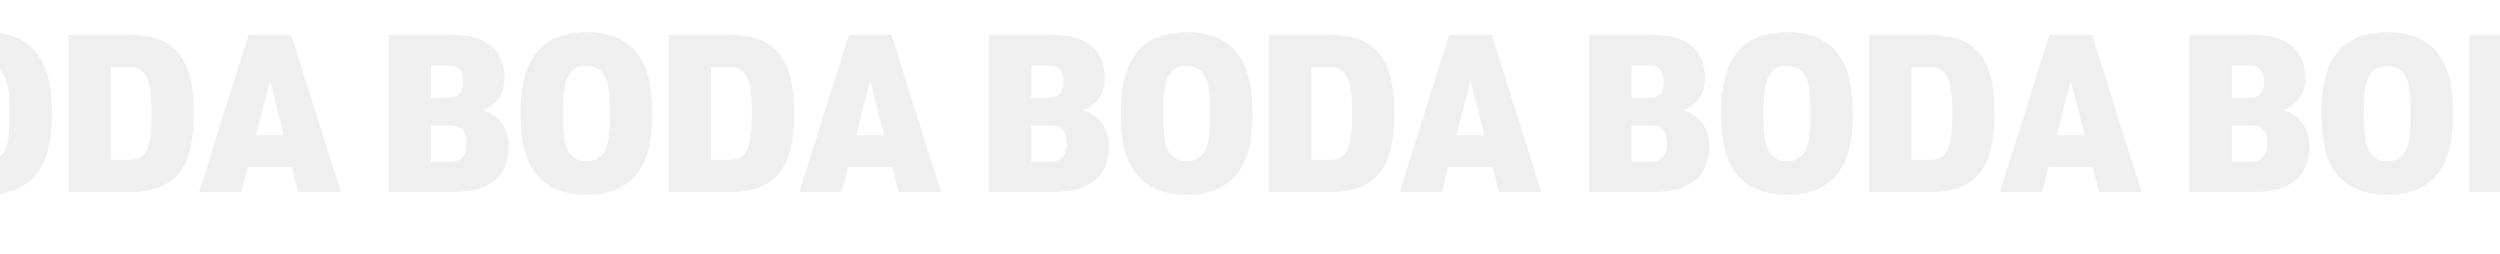
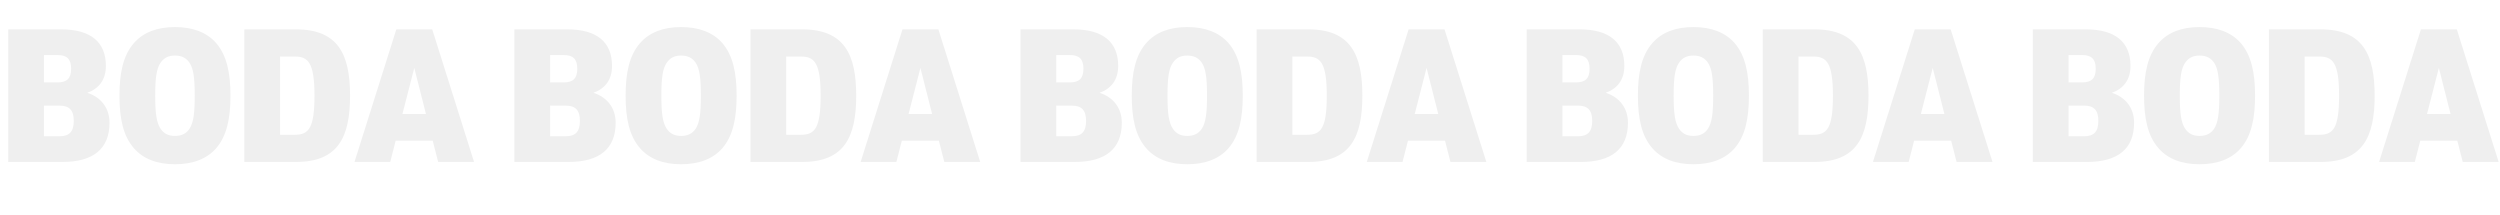
- <svg xmlns="http://www.w3.org/2000/svg" width="1920" height="195" viewBox="0 0 1920 195" fill="none">
-   <path d="M-105.207 62.6C-105.207 71.6 -109.257 75.05 -117.507 75.05L-129.957 75.05L-129.957 50.15L-117.507 50.15C-109.257 50.15 -105.207 53.6 -105.207 62.6ZM-113.007 147.5C-85.407 147.5 -70.257 135.8 -70.257 111.8C-70.257 98.3 -78.057 88.55 -90.507 84.5C-80.007 80.75 -73.557 72.8 -73.557 60.05C-73.557 38.45 -87.207 26.75 -114.207 26.75L-162.507 26.75L-162.507 147.5L-113.007 147.5ZM-102.807 110.15C-102.807 119.9 -106.857 124.1 -115.707 124.1L-129.957 124.1L-129.957 96.2L-115.707 96.2C-106.857 96.2 -102.807 100.4 -102.807 110.15ZM7.361 87.05C7.361 103.55 6.161 111.8 2.561 117.35C-0.589 121.85 -4.789 123.8 -10.639 123.8C-16.489 123.8 -20.539 121.85 -23.689 117.35C-27.439 111.8 -28.64 103.55 -28.64 87.05C-28.64 70.85 -27.439 62.45 -23.689 57.05C-20.539 52.55 -16.489 50.6 -10.639 50.6C-4.789 50.6 -0.589 52.55 2.561 57.05C6.161 62.45 7.361 70.85 7.361 87.05ZM39.911 87.05C39.911 66.65 36.611 50.45 26.861 39.2C18.311 29.45 5.561 24.65 -10.639 24.65C-26.84 24.65 -39.44 29.45 -47.989 39.2C-57.889 50.45 -61.19 66.65 -61.19 87.05C-61.19 107.75 -57.889 123.8 -47.989 135.05C-39.44 144.8 -26.84 149.6 -10.639 149.6C5.561 149.6 18.311 144.8 26.861 135.05C36.611 123.8 39.911 107.75 39.911 87.05ZM99.632 147.5C138.032 147.5 148.832 124.85 148.832 87.05C148.832 49.85 138.182 26.75 99.632 26.75L52.532 26.75L52.532 147.5L99.632 147.5ZM116.432 87.05C116.432 116.45 111.332 122.75 98.582 122.75L85.082 122.75L85.082 51.5L98.582 51.5C110.732 51.5 116.432 57.2 116.432 87.05ZM190.972 26.75L152.872 147.5L185.422 147.5L190.372 128.15L224.122 128.15L229.072 147.5L261.772 147.5L223.672 26.75L190.972 26.75ZM217.972 103.85L196.522 103.85L207.322 61.85L217.972 103.85Z" fill="#EFEFEF" />
-   <path d="M816.793 62.6C816.793 71.6 812.743 75.05 804.493 75.05L792.043 75.05V50.15L804.493 50.15C812.743 50.15 816.793 53.6 816.793 62.6ZM808.993 147.5C836.593 147.5 851.743 135.8 851.743 111.8C851.743 98.3 843.943 88.55 831.493 84.5C841.993 80.75 848.443 72.8 848.443 60.05C848.443 38.45 834.793 26.75 807.793 26.75L759.493 26.75L759.493 147.5L808.993 147.5ZM819.193 110.15C819.193 119.9 815.143 124.1 806.293 124.1L792.043 124.1V96.2L806.293 96.2C815.143 96.2 819.193 100.4 819.193 110.15ZM929.361 87.05C929.361 103.55 928.161 111.8 924.561 117.35C921.411 121.85 917.211 123.8 911.361 123.8C905.511 123.8 901.461 121.85 898.311 117.35C894.561 111.8 893.361 103.55 893.361 87.05C893.361 70.85 894.561 62.45 898.311 57.05C901.461 52.55 905.511 50.6 911.361 50.6C917.211 50.6 921.411 52.55 924.561 57.05C928.161 62.45 929.361 70.85 929.361 87.05ZM961.911 87.05C961.911 66.65 958.611 50.45 948.861 39.2C940.311 29.45 927.561 24.65 911.361 24.65C895.161 24.65 882.561 29.45 874.011 39.2C864.111 50.45 860.811 66.65 860.811 87.05C860.811 107.75 864.111 123.8 874.011 135.05C882.561 144.8 895.161 149.6 911.361 149.6C927.561 149.6 940.311 144.8 948.861 135.05C958.611 123.8 961.911 107.75 961.911 87.05ZM1021.63 147.5C1060.03 147.5 1070.83 124.85 1070.83 87.05C1070.83 49.85 1060.18 26.75 1021.63 26.75L974.532 26.75L974.532 147.5L1021.63 147.5ZM1038.43 87.05C1038.43 116.45 1033.33 122.75 1020.58 122.75L1007.08 122.75L1007.08 51.5L1020.58 51.5C1032.73 51.5 1038.43 57.2 1038.43 87.05ZM1112.97 26.75L1074.87 147.5L1107.42 147.5L1112.37 128.15L1146.12 128.15L1151.07 147.5L1183.77 147.5L1145.67 26.75L1112.97 26.75ZM1139.97 103.85L1118.52 103.85L1129.32 61.85L1139.97 103.85Z" fill="#EFEFEF" />
-   <path d="M355.793 62.6C355.793 71.6 351.743 75.05 343.493 75.05L331.043 75.05V50.15L343.493 50.15C351.743 50.15 355.793 53.6 355.793 62.6ZM347.993 147.5C375.593 147.5 390.743 135.8 390.743 111.8C390.743 98.3 382.943 88.55 370.493 84.5C380.993 80.75 387.443 72.8 387.443 60.05C387.443 38.45 373.793 26.75 346.793 26.75L298.493 26.75L298.493 147.5L347.993 147.5ZM358.193 110.15C358.193 119.9 354.143 124.1 345.293 124.1L331.043 124.1L331.043 96.2L345.293 96.2C354.143 96.2 358.193 100.4 358.193 110.15ZM468.361 87.05C468.361 103.55 467.161 111.8 463.561 117.35C460.411 121.85 456.211 123.8 450.361 123.8C444.511 123.8 440.461 121.85 437.311 117.35C433.561 111.8 432.361 103.55 432.361 87.05C432.361 70.85 433.561 62.45 437.311 57.05C440.461 52.55 444.511 50.6 450.361 50.6C456.211 50.6 460.411 52.55 463.561 57.05C467.161 62.45 468.361 70.85 468.361 87.05ZM500.911 87.05C500.911 66.65 497.611 50.45 487.861 39.2C479.311 29.45 466.561 24.65 450.361 24.65C434.161 24.65 421.561 29.45 413.011 39.2C403.111 50.45 399.811 66.65 399.811 87.05C399.811 107.75 403.111 123.8 413.011 135.05C421.561 144.8 434.161 149.6 450.361 149.6C466.561 149.6 479.311 144.8 487.861 135.05C497.611 123.8 500.911 107.75 500.911 87.05ZM560.632 147.5C599.032 147.5 609.832 124.85 609.832 87.05C609.832 49.85 599.182 26.75 560.632 26.75L513.532 26.75L513.532 147.5L560.632 147.5ZM577.432 87.05C577.432 116.45 572.332 122.75 559.582 122.75L546.082 122.75L546.082 51.5L559.582 51.5C571.732 51.5 577.432 57.2 577.432 87.05ZM651.972 26.75L613.872 147.5L646.422 147.5L651.372 128.15L685.122 128.15L690.072 147.5L722.772 147.5L684.672 26.75L651.972 26.75ZM678.972 103.85L657.522 103.85L668.322 61.85L678.972 103.85Z" fill="#EFEFEF" />
-   <path d="M1277.79 62.6C1277.79 71.6 1273.74 75.05 1265.49 75.05L1253.04 75.05L1253.04 50.15L1265.49 50.15C1273.74 50.15 1277.79 53.6 1277.79 62.6ZM1269.99 147.5C1297.59 147.5 1312.74 135.8 1312.74 111.8C1312.74 98.3 1304.94 88.55 1292.49 84.5C1302.99 80.75 1309.44 72.8 1309.44 60.05C1309.44 38.45 1295.79 26.75 1268.79 26.75L1220.49 26.75L1220.49 147.5L1269.99 147.5ZM1280.19 110.15C1280.19 119.9 1276.14 124.1 1267.29 124.1L1253.04 124.1V96.2L1267.29 96.2C1276.14 96.2 1280.19 100.4 1280.19 110.15ZM1390.36 87.05C1390.36 103.55 1389.16 111.8 1385.56 117.35C1382.41 121.85 1378.21 123.8 1372.36 123.8C1366.51 123.8 1362.46 121.85 1359.31 117.35C1355.56 111.8 1354.36 103.55 1354.36 87.05C1354.36 70.85 1355.56 62.45 1359.31 57.05C1362.46 52.55 1366.51 50.6 1372.36 50.6C1378.21 50.6 1382.41 52.55 1385.56 57.05C1389.16 62.45 1390.36 70.85 1390.36 87.05ZM1422.91 87.05C1422.91 66.65 1419.61 50.45 1409.86 39.2C1401.31 29.45 1388.56 24.65 1372.36 24.65C1356.16 24.65 1343.56 29.45 1335.01 39.2C1325.11 50.45 1321.81 66.65 1321.81 87.05C1321.81 107.75 1325.11 123.8 1335.01 135.05C1343.56 144.8 1356.16 149.6 1372.36 149.6C1388.56 149.6 1401.31 144.8 1409.86 135.05C1419.61 123.8 1422.91 107.75 1422.91 87.05ZM1482.63 147.5C1521.03 147.5 1531.83 124.85 1531.83 87.05C1531.83 49.85 1521.18 26.75 1482.63 26.75L1435.53 26.75L1435.53 147.5L1482.63 147.5ZM1499.43 87.05C1499.43 116.45 1494.33 122.75 1481.58 122.75L1468.08 122.75L1468.08 51.5L1481.58 51.5C1493.73 51.5 1499.43 57.2 1499.43 87.05ZM1573.97 26.75L1535.87 147.5L1568.42 147.5L1573.37 128.15L1607.12 128.15L1612.07 147.5L1644.77 147.5L1606.67 26.75L1573.97 26.75ZM1600.97 103.85L1579.52 103.85L1590.32 61.85L1600.97 103.85Z" fill="#EFEFEF" />
-   <path d="M1738.79 62.6C1738.79 71.6 1734.74 75.05 1726.49 75.05L1714.04 75.05L1714.04 50.15L1726.49 50.15C1734.74 50.15 1738.79 53.6 1738.79 62.6ZM1730.99 147.5C1758.59 147.5 1773.74 135.8 1773.74 111.8C1773.74 98.3 1765.94 88.55 1753.49 84.5C1763.99 80.75 1770.44 72.8 1770.44 60.05C1770.44 38.45 1756.79 26.75 1729.79 26.75L1681.49 26.75L1681.49 147.5L1730.99 147.5ZM1741.19 110.15C1741.19 119.9 1737.14 124.1 1728.29 124.1L1714.04 124.1V96.2L1728.29 96.2C1737.14 96.2 1741.19 100.4 1741.19 110.15ZM1851.36 87.05C1851.36 103.55 1850.16 111.8 1846.56 117.35C1843.41 121.85 1839.21 123.8 1833.36 123.8C1827.51 123.8 1823.46 121.85 1820.31 117.35C1816.56 111.8 1815.36 103.55 1815.36 87.05C1815.36 70.85 1816.56 62.45 1820.31 57.05C1823.46 52.55 1827.51 50.6 1833.36 50.6C1839.21 50.6 1843.41 52.55 1846.56 57.05C1850.16 62.45 1851.36 70.85 1851.36 87.05ZM1883.91 87.05C1883.91 66.65 1880.61 50.45 1870.86 39.2C1862.31 29.45 1849.56 24.65 1833.36 24.65C1817.16 24.65 1804.56 29.45 1796.01 39.2C1786.11 50.45 1782.81 66.65 1782.81 87.05C1782.81 107.75 1786.11 123.8 1796.01 135.05C1804.56 144.8 1817.16 149.6 1833.36 149.6C1849.56 149.6 1862.31 144.8 1870.86 135.05C1880.61 123.8 1883.91 107.75 1883.91 87.05ZM1943.63 147.5C1982.03 147.5 1992.83 124.85 1992.83 87.05C1992.83 49.85 1982.18 26.75 1943.63 26.75L1896.53 26.75L1896.53 147.5L1943.63 147.5ZM1960.43 87.05C1960.43 116.45 1955.33 122.75 1942.58 122.75L1929.08 122.75L1929.08 51.5L1942.58 51.5C1954.73 51.5 1960.43 57.2 1960.43 87.05ZM2034.97 26.75L1996.87 147.5L2029.42 147.5L2034.37 128.15L2068.12 128.15L2073.07 147.5L2105.77 147.5L2067.67 26.75L2034.97 26.75ZM2061.97 103.85L2040.52 103.85L2051.32 61.85L2061.97 103.85Z" fill="#EFEFEF" />
+ <svg xmlns="http://www.w3.org/2000/svg" width="2277" height="195" viewBox="0 0 2277 195" fill="none">
+   <path d="M64.793 62.6C64.793 71.6 60.743 75.05 52.493 75.05L40.043 75.05L40.043 50.15L52.493 50.15C60.743 50.15 64.793 53.6 64.793 62.6ZM56.993 147.5C84.593 147.5 99.743 135.8 99.743 111.8C99.743 98.3 91.943 88.55 79.493 84.5C89.993 80.75 96.443 72.8 96.443 60.05C96.443 38.45 82.793 26.75 55.793 26.75L7.493 26.75L7.493 147.5L56.993 147.5ZM67.193 110.15C67.193 119.9 63.143 124.1 54.293 124.1L40.043 124.1L40.043 96.2L54.293 96.2C63.143 96.2 67.193 100.4 67.193 110.15ZM177.361 87.05C177.361 103.55 176.161 111.8 172.561 117.35C169.411 121.85 165.211 123.8 159.361 123.8C153.511 123.8 149.461 121.85 146.311 117.35C142.561 111.8 141.361 103.55 141.361 87.05C141.361 70.85 142.561 62.45 146.311 57.05C149.461 52.55 153.511 50.6 159.361 50.6C165.211 50.6 169.411 52.55 172.561 57.05C176.161 62.45 177.361 70.85 177.361 87.05ZM209.911 87.05C209.911 66.65 206.611 50.45 196.861 39.2C188.311 29.45 175.561 24.65 159.361 24.65C143.161 24.65 130.561 29.45 122.011 39.2C112.111 50.45 108.811 66.65 108.811 87.05C108.811 107.75 112.111 123.8 122.011 135.05C130.561 144.8 143.161 149.6 159.361 149.6C175.561 149.6 188.311 144.8 196.861 135.05C206.611 123.8 209.911 107.75 209.911 87.05ZM269.632 147.5C308.032 147.5 318.832 124.85 318.832 87.05C318.832 49.85 308.182 26.75 269.632 26.75L222.532 26.75L222.532 147.5L269.632 147.5ZM286.432 87.05C286.432 116.45 281.332 122.75 268.582 122.75L255.082 122.75L255.082 51.5L268.582 51.5C280.732 51.5 286.432 57.2 286.432 87.05ZM360.972 26.75L322.872 147.5L355.422 147.5L360.372 128.15L394.122 128.15L399.072 147.5L431.772 147.5L393.672 26.75L360.972 26.75ZM387.972 103.85L366.522 103.85L377.322 61.85L387.972 103.85Z" fill="#EFEFEF" />
+   <path d="M986.793 62.6C986.793 71.6 982.743 75.05 974.493 75.05L962.043 75.05V50.15L974.493 50.15C982.743 50.15 986.793 53.6 986.793 62.6ZM978.993 147.5C1006.59 147.5 1021.74 135.8 1021.74 111.8C1021.74 98.3 1013.94 88.55 1001.49 84.5C1011.99 80.75 1018.44 72.8 1018.44 60.05C1018.44 38.45 1004.79 26.75 977.793 26.75L929.493 26.75L929.493 147.5L978.993 147.5ZM989.193 110.15C989.193 119.9 985.143 124.1 976.293 124.1L962.043 124.1V96.2L976.293 96.2C985.143 96.2 989.193 100.4 989.193 110.15ZM1099.36 87.05C1099.36 103.55 1098.16 111.8 1094.56 117.35C1091.41 121.85 1087.21 123.8 1081.36 123.8C1075.51 123.8 1071.46 121.85 1068.31 117.35C1064.56 111.8 1063.36 103.55 1063.36 87.05C1063.36 70.85 1064.56 62.45 1068.31 57.05C1071.46 52.55 1075.51 50.6 1081.36 50.6C1087.21 50.6 1091.41 52.55 1094.56 57.05C1098.16 62.45 1099.36 70.85 1099.36 87.05ZM1131.91 87.05C1131.91 66.65 1128.61 50.45 1118.86 39.2C1110.31 29.45 1097.56 24.65 1081.36 24.65C1065.16 24.65 1052.56 29.45 1044.01 39.2C1034.11 50.45 1030.81 66.65 1030.81 87.05C1030.81 107.75 1034.11 123.8 1044.01 135.05C1052.56 144.8 1065.16 149.6 1081.36 149.6C1097.56 149.6 1110.31 144.8 1118.86 135.05C1128.61 123.8 1131.91 107.75 1131.91 87.05ZM1191.63 147.5C1230.03 147.5 1240.83 124.85 1240.83 87.05C1240.83 49.85 1230.18 26.75 1191.63 26.75L1144.53 26.75L1144.53 147.5L1191.63 147.5ZM1208.43 87.05C1208.43 116.45 1203.33 122.75 1190.58 122.75L1177.08 122.75L1177.08 51.5L1190.58 51.5C1202.73 51.5 1208.43 57.2 1208.43 87.05ZM1282.97 26.75L1244.87 147.5L1277.42 147.5L1282.37 128.15L1316.12 128.15L1321.07 147.5L1353.77 147.5L1315.67 26.75L1282.97 26.75ZM1309.97 103.85L1288.52 103.85L1299.32 61.85L1309.97 103.85Z" fill="#EFEFEF" />
+   <path d="M525.793 62.6C525.793 71.6 521.743 75.05 513.493 75.05L501.043 75.05V50.15L513.493 50.15C521.743 50.15 525.793 53.6 525.793 62.6ZM517.993 147.5C545.593 147.5 560.743 135.8 560.743 111.8C560.743 98.3 552.943 88.55 540.493 84.5C550.993 80.75 557.443 72.8 557.443 60.05C557.443 38.45 543.793 26.75 516.793 26.75L468.493 26.75L468.493 147.5L517.993 147.5ZM528.193 110.15C528.193 119.9 524.143 124.1 515.293 124.1L501.043 124.1L501.043 96.2L515.293 96.2C524.143 96.2 528.193 100.4 528.193 110.15ZM638.361 87.05C638.361 103.55 637.161 111.8 633.561 117.35C630.411 121.85 626.211 123.8 620.361 123.8C614.511 123.8 610.461 121.85 607.311 117.35C603.561 111.8 602.361 103.55 602.361 87.05C602.361 70.85 603.561 62.45 607.311 57.05C610.461 52.55 614.511 50.6 620.361 50.6C626.211 50.6 630.411 52.55 633.561 57.05C637.161 62.45 638.361 70.85 638.361 87.05ZM670.911 87.05C670.911 66.65 667.611 50.45 657.861 39.2C649.311 29.45 636.561 24.65 620.361 24.65C604.161 24.65 591.561 29.45 583.011 39.2C573.111 50.45 569.811 66.65 569.811 87.05C569.811 107.75 573.111 123.8 583.011 135.05C591.561 144.8 604.161 149.6 620.361 149.6C636.561 149.6 649.311 144.8 657.861 135.05C667.611 123.8 670.911 107.75 670.911 87.05ZM730.632 147.5C769.032 147.5 779.832 124.85 779.832 87.05C779.832 49.85 769.182 26.75 730.632 26.75L683.532 26.75L683.532 147.5L730.632 147.5ZM747.432 87.05C747.432 116.45 742.332 122.75 729.582 122.75L716.082 122.75L716.082 51.5L729.582 51.5C741.732 51.5 747.432 57.2 747.432 87.05ZM821.972 26.75L783.872 147.5L816.422 147.5L821.372 128.15L855.122 128.15L860.072 147.5L892.772 147.5L854.672 26.75L821.972 26.75ZM848.972 103.85L827.522 103.85L838.322 61.85L848.972 103.85Z" fill="#EFEFEF" />
+   <path d="M1447.79 62.6C1447.79 71.6 1443.74 75.05 1435.49 75.05L1423.04 75.05L1423.04 50.15L1435.49 50.15C1443.74 50.15 1447.79 53.6 1447.79 62.6ZM1439.99 147.5C1467.59 147.5 1482.74 135.8 1482.74 111.8C1482.74 98.3 1474.94 88.55 1462.49 84.5C1472.99 80.75 1479.44 72.8 1479.44 60.05C1479.44 38.45 1465.79 26.75 1438.79 26.75L1390.49 26.75L1390.49 147.5L1439.99 147.5ZM1450.19 110.15C1450.19 119.9 1446.14 124.1 1437.29 124.1L1423.04 124.1V96.2L1437.29 96.2C1446.14 96.2 1450.19 100.4 1450.19 110.15ZM1560.36 87.05C1560.36 103.55 1559.16 111.8 1555.56 117.35C1552.41 121.85 1548.21 123.8 1542.36 123.8C1536.51 123.8 1532.46 121.85 1529.31 117.35C1525.56 111.8 1524.36 103.55 1524.36 87.05C1524.36 70.85 1525.56 62.45 1529.31 57.05C1532.46 52.55 1536.51 50.6 1542.36 50.6C1548.21 50.6 1552.41 52.55 1555.56 57.05C1559.16 62.45 1560.36 70.85 1560.36 87.05ZM1592.91 87.05C1592.91 66.65 1589.61 50.45 1579.86 39.2C1571.31 29.45 1558.56 24.65 1542.36 24.65C1526.16 24.65 1513.56 29.45 1505.01 39.2C1495.11 50.45 1491.81 66.65 1491.81 87.05C1491.81 107.75 1495.11 123.8 1505.01 135.05C1513.56 144.8 1526.16 149.6 1542.36 149.6C1558.56 149.6 1571.31 144.8 1579.86 135.05C1589.61 123.8 1592.91 107.75 1592.91 87.05ZM1652.63 147.5C1691.03 147.5 1701.83 124.85 1701.83 87.05C1701.83 49.85 1691.18 26.75 1652.63 26.75L1605.53 26.75L1605.53 147.5L1652.63 147.5ZM1669.43 87.05C1669.43 116.45 1664.33 122.75 1651.58 122.75L1638.08 122.75L1638.08 51.5L1651.58 51.5C1663.73 51.5 1669.43 57.2 1669.43 87.05ZM1743.97 26.75L1705.87 147.5L1738.42 147.5L1743.37 128.15L1777.12 128.15L1782.07 147.5L1814.77 147.5L1776.67 26.75L1743.97 26.75ZM1770.97 103.85L1749.52 103.85L1760.32 61.85L1770.97 103.85Z" fill="#EFEFEF" />
+   <path d="M1908.79 62.6C1908.79 71.6 1904.74 75.05 1896.49 75.05L1884.04 75.05L1884.04 50.15L1896.49 50.15C1904.74 50.15 1908.79 53.6 1908.79 62.6ZM1900.99 147.5C1928.59 147.5 1943.74 135.8 1943.74 111.8C1943.74 98.3 1935.94 88.55 1923.49 84.5C1933.99 80.75 1940.44 72.8 1940.44 60.05C1940.44 38.45 1926.79 26.75 1899.79 26.75L1851.49 26.75L1851.49 147.5L1900.99 147.5ZM1911.19 110.15C1911.19 119.9 1907.14 124.1 1898.29 124.1L1884.04 124.1V96.2L1898.29 96.2C1907.14 96.2 1911.19 100.4 1911.19 110.15ZM2021.36 87.05C2021.36 103.55 2020.16 111.8 2016.56 117.35C2013.41 121.85 2009.21 123.8 2003.36 123.8C1997.51 123.8 1993.46 121.85 1990.31 117.35C1986.56 111.8 1985.36 103.55 1985.36 87.05C1985.36 70.85 1986.56 62.45 1990.31 57.05C1993.46 52.55 1997.51 50.6 2003.36 50.6C2009.21 50.6 2013.41 52.55 2016.56 57.05C2020.16 62.45 2021.36 70.85 2021.36 87.05ZM2053.91 87.05C2053.91 66.65 2050.61 50.45 2040.86 39.2C2032.31 29.45 2019.56 24.65 2003.36 24.65C1987.16 24.65 1974.56 29.45 1966.01 39.2C1956.11 50.45 1952.81 66.65 1952.81 87.05C1952.81 107.75 1956.11 123.8 1966.01 135.05C1974.56 144.8 1987.16 149.6 2003.36 149.6C2019.56 149.6 2032.31 144.8 2040.86 135.05C2050.61 123.8 2053.91 107.75 2053.91 87.05ZM2113.63 147.5C2152.03 147.5 2162.83 124.85 2162.83 87.05C2162.83 49.85 2152.18 26.75 2113.63 26.75L2066.53 26.75L2066.53 147.5L2113.63 147.5ZM2130.43 87.05C2130.43 116.45 2125.33 122.75 2112.58 122.75L2099.08 122.75V51.5L2112.58 51.5C2124.73 51.5 2130.43 57.2 2130.43 87.05ZM2204.97 26.75L2166.87 147.5L2199.42 147.5L2204.37 128.15L2238.12 128.15L2243.07 147.5L2275.77 147.5L2237.67 26.75L2204.97 26.75ZM2231.97 103.85L2210.52 103.85L2221.32 61.85L2231.97 103.85Z" fill="#EFEFEF" />
</svg>
